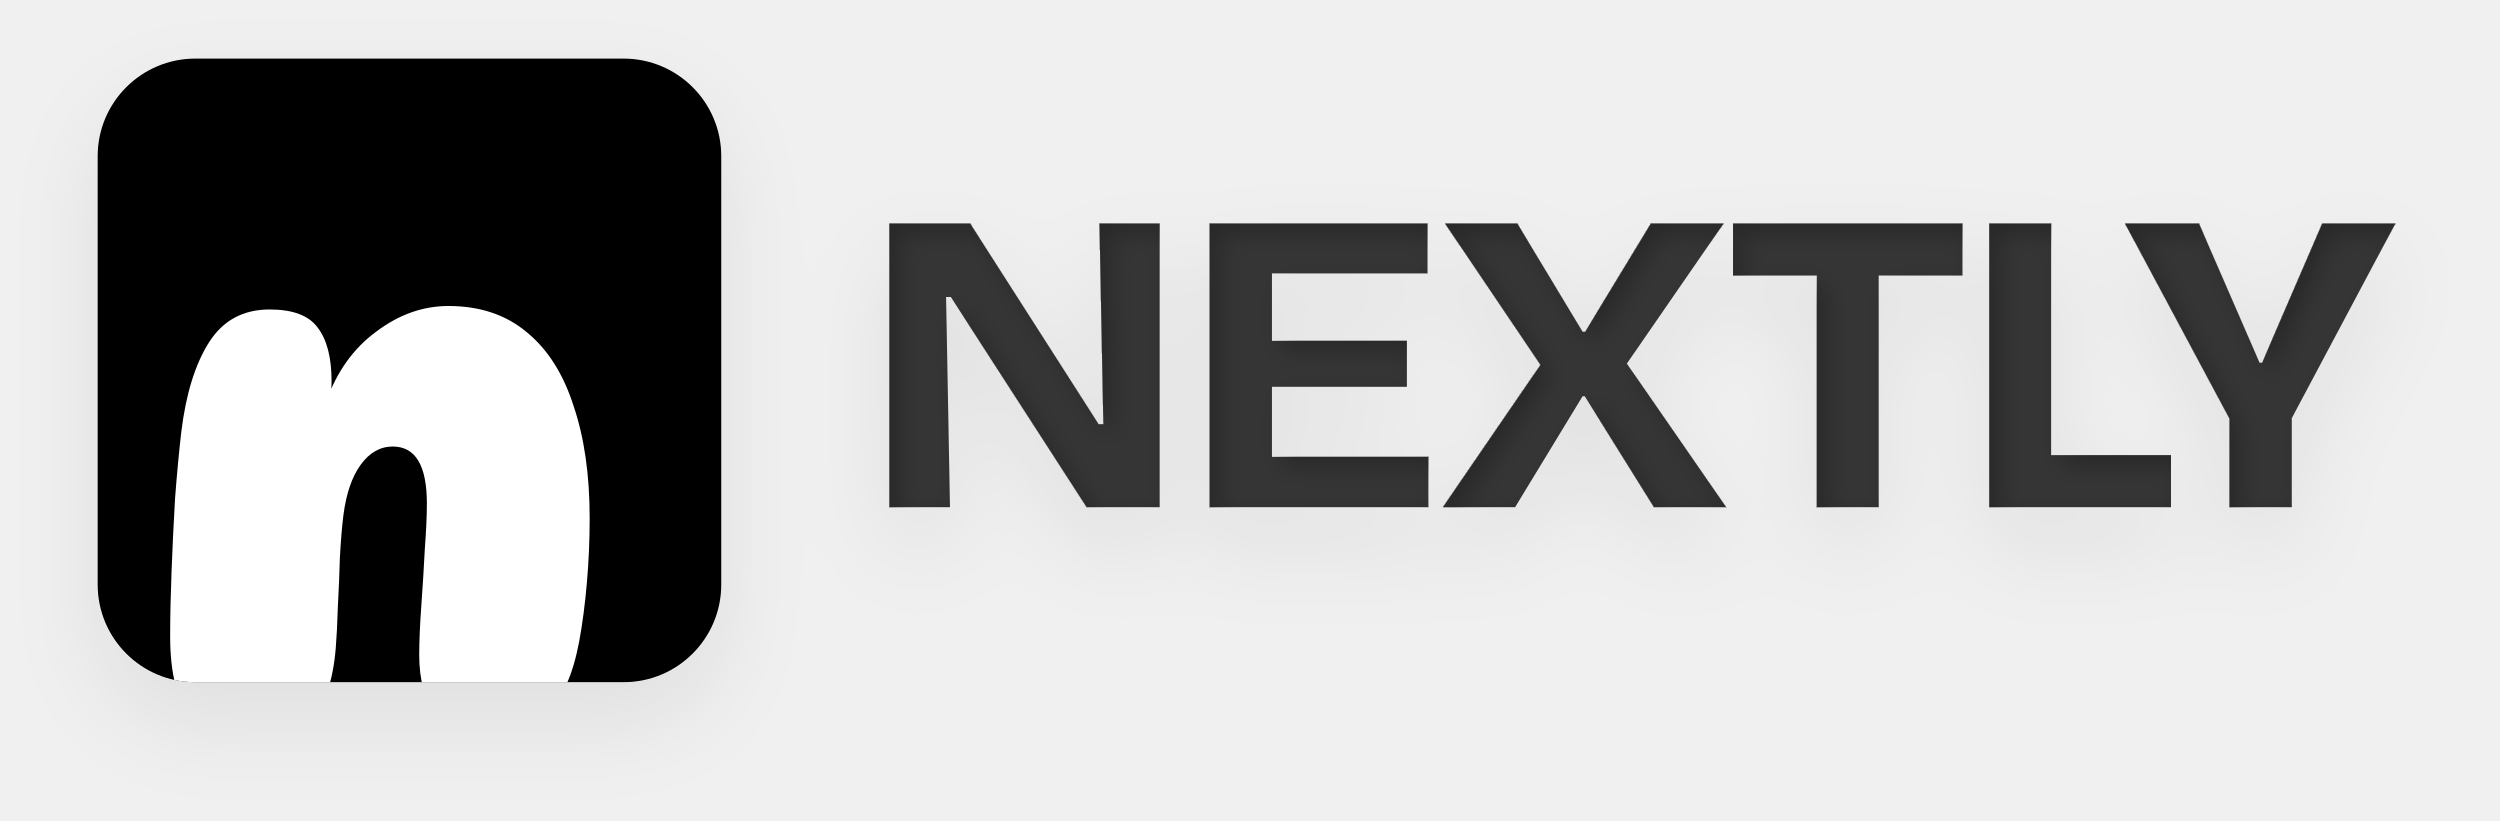
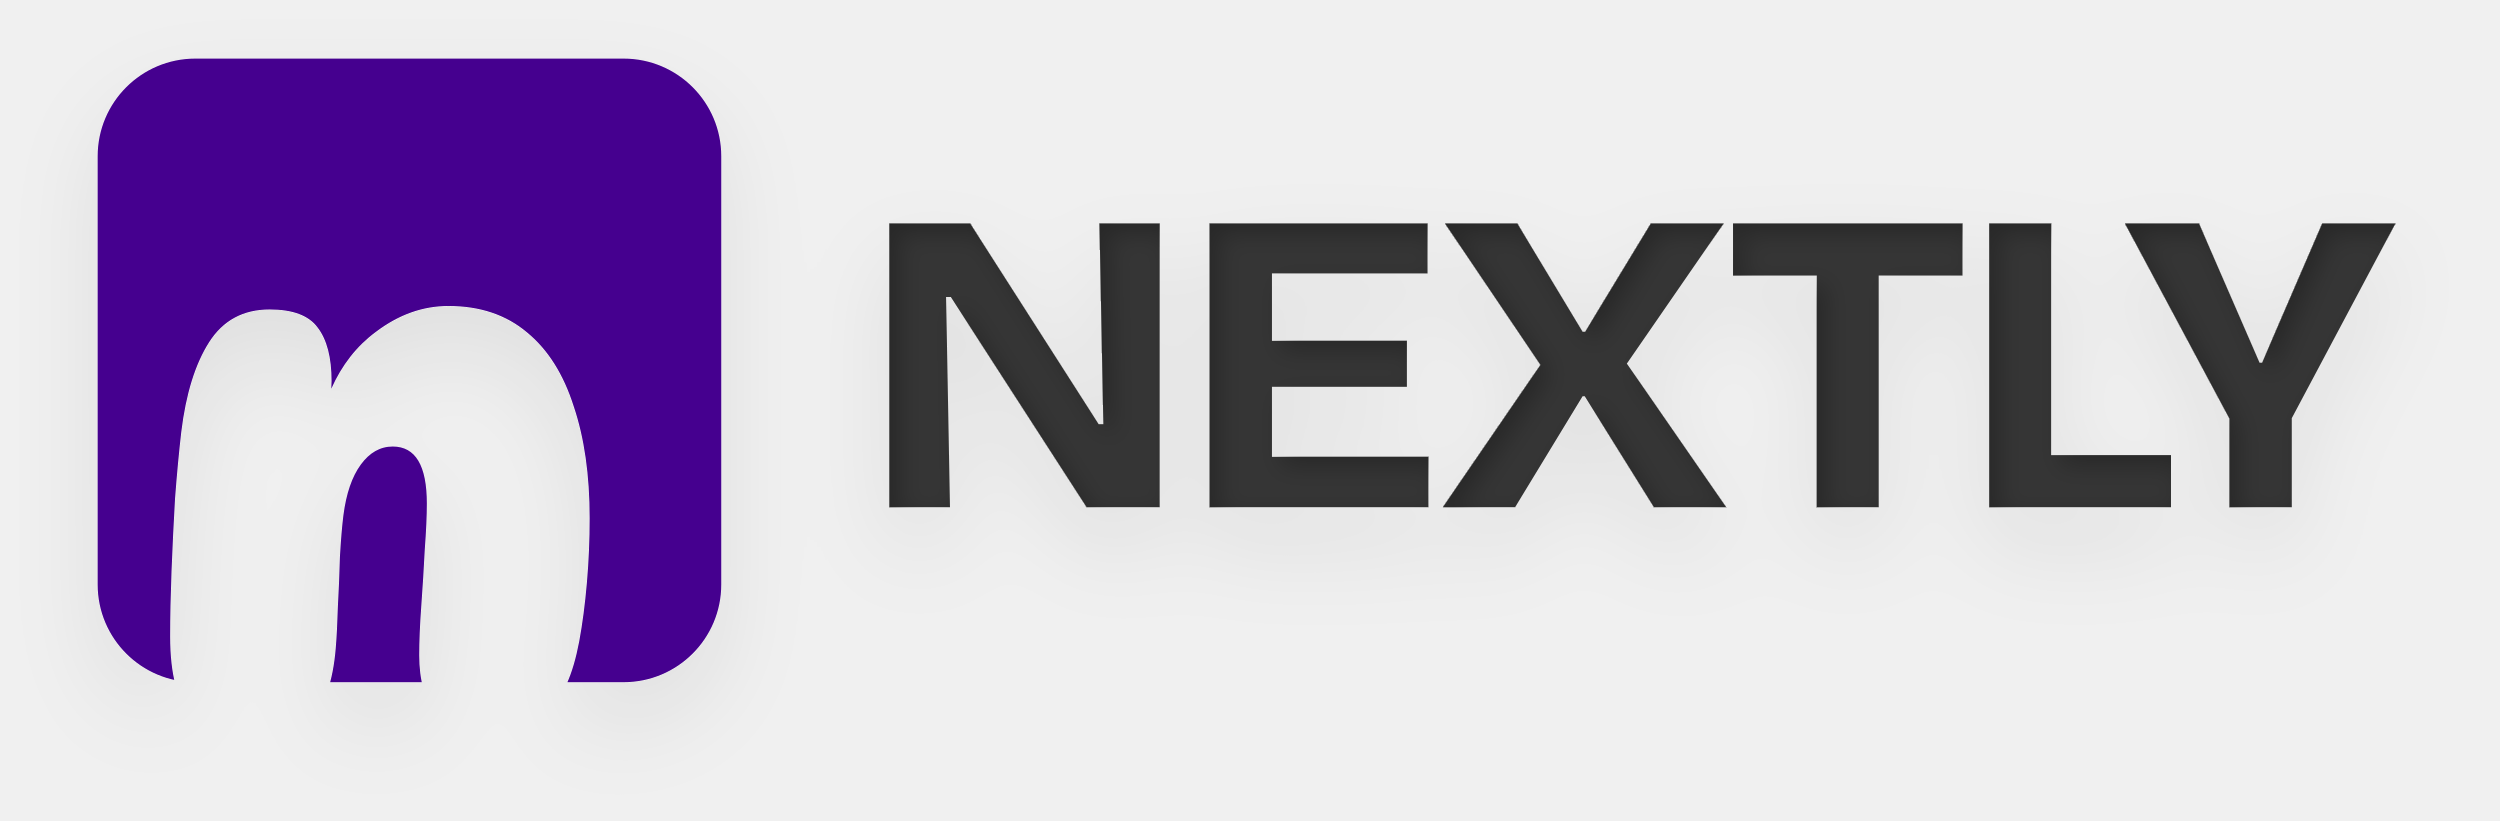
<svg xmlns="http://www.w3.org/2000/svg" width="128" height="42" viewBox="0 0 128 42" fill="none">
  <g filter="url(#filter0_d_3451_103)">
    <g clip-path="url(#clip0_3451_103)">
-       <rect x="5" y="3" width="31.929" height="31.929" rx="5" fill="black" />
-       <path d="M13.806 15.845C14.993 15.845 15.812 16.154 16.264 16.771C16.738 17.388 16.976 18.303 16.976 19.514C16.976 19.799 16.952 20.107 16.905 20.44C16.881 20.748 16.834 21.034 16.762 21.295L16.691 20.582C17.237 19.039 18.092 17.84 19.256 16.985C20.419 16.106 21.654 15.667 22.96 15.667C24.575 15.667 25.916 16.118 26.985 17.02C28.053 17.899 28.849 19.157 29.371 20.796C29.918 22.411 30.191 24.322 30.191 26.531C30.191 27.647 30.143 28.751 30.048 29.843C29.953 30.936 29.823 31.933 29.656 32.835C29.49 33.714 29.276 34.438 29.015 35.008C28.635 35.887 28.089 36.551 27.377 37.003C26.664 37.43 25.821 37.644 24.848 37.644C23.756 37.644 22.913 37.288 22.319 36.575C21.749 35.839 21.464 34.83 21.464 33.548C21.464 32.835 21.5 31.992 21.571 31.019C21.642 30.045 21.701 29.083 21.749 28.134C21.82 27.184 21.856 26.4 21.856 25.783C21.856 23.835 21.274 22.862 20.11 22.862C19.469 22.862 18.923 23.171 18.472 23.788C18.021 24.405 17.724 25.272 17.581 26.388C17.51 26.958 17.451 27.671 17.403 28.525C17.38 29.38 17.344 30.235 17.297 31.09C17.273 31.921 17.237 32.621 17.19 33.191C17.047 34.901 16.62 36.124 15.907 36.86C15.219 37.596 14.281 37.964 13.094 37.964C11.645 37.964 10.553 37.561 9.817 36.753C9.08 35.922 8.712 34.533 8.712 32.586C8.712 31.589 8.736 30.473 8.784 29.238C8.831 28.003 8.89 26.768 8.962 25.533C9.057 24.275 9.164 23.135 9.282 22.114C9.52 20.167 9.995 18.635 10.707 17.519C11.419 16.403 12.452 15.845 13.806 15.845Z" fill="white" />
+       <path d="M36.93 40.465H-6.07V-2.535H36.93V40.465ZM22.96 15.667C21.654 15.667 20.419 16.106 19.256 16.984C18.268 17.71 17.504 18.684 16.961 19.905C16.97 19.77 16.976 19.64 16.976 19.514C16.976 18.303 16.738 17.389 16.264 16.771C15.812 16.154 14.993 15.845 13.806 15.845C12.452 15.845 11.419 16.404 10.707 17.52C9.995 18.636 9.52 20.167 9.282 22.114C9.164 23.135 9.057 24.275 8.962 25.533C8.891 26.768 8.831 28.003 8.783 29.237C8.736 30.472 8.712 31.589 8.712 32.586C8.712 34.533 9.08 35.922 9.816 36.753C10.553 37.56 11.645 37.965 13.094 37.965C14.281 37.965 15.219 37.596 15.907 36.86C16.62 36.124 17.047 34.901 17.189 33.191C17.237 32.621 17.273 31.921 17.297 31.09C17.344 30.235 17.38 29.38 17.403 28.525C17.451 27.671 17.51 26.959 17.581 26.389C17.724 25.273 18.021 24.405 18.472 23.788C18.923 23.171 19.469 22.862 20.11 22.862C21.274 22.862 21.855 23.835 21.855 25.782C21.855 26.4 21.82 27.184 21.749 28.134C21.701 29.084 21.642 30.045 21.571 31.019C21.5 31.992 21.464 32.836 21.464 33.548C21.464 34.83 21.75 35.839 22.319 36.575C22.913 37.287 23.756 37.644 24.848 37.644C25.821 37.644 26.665 37.43 27.377 37.003C28.089 36.552 28.636 35.886 29.016 35.008C29.277 34.438 29.49 33.713 29.656 32.835C29.823 31.933 29.953 30.935 30.048 29.843C30.143 28.751 30.19 27.646 30.19 26.53C30.19 24.322 29.917 22.41 29.371 20.796C28.849 19.158 28.054 17.899 26.985 17.02C25.917 16.118 24.575 15.667 22.96 15.667Z" fill="#45008F" />
    </g>
    <g filter="url(#filter1_i_3451_103)">
      <path d="M45.536 25.965V11.445H49.672L56.25 21.719H56.492L56.294 11.445H59.374V25.965H55.634L48.682 15.207H48.44L48.638 25.965H45.536ZM61.934 25.965V11.445H65.124V25.965H61.934ZM64.134 25.965V23.391H73.132V25.965H64.134ZM64.134 19.805V17.451H72.032V19.805H64.134ZM64.134 13.997V11.445H73.088V13.997H64.134ZM73.879 25.965L78.873 18.683L73.989 11.445H77.685L81.029 16.989H81.161L84.527 11.445H88.245L83.295 18.617L88.377 25.965H84.681L81.139 20.289H81.029L77.575 25.965H73.879ZM93.02 25.965V11.445H96.189V25.965H93.02ZM88.731 14.107V11.445H100.478V14.107H88.731ZM101.849 25.965V11.445H105.017V25.965H101.849ZM102.509 25.965V23.303H111.155V25.965H102.509ZM114.149 25.965V21.433L108.803 11.445H112.587L115.689 18.573H115.821L118.901 11.445H122.641L117.339 21.411V25.965H114.149Z" fill="#353535" />
    </g>
  </g>
  <defs>
    <filter id="filter0_d_3451_103" x="0.5" y="0.5" width="126.93" height="40.93" filterUnits="userSpaceOnUse" color-interpolation-filters="sRGB">
      <feFlood flood-opacity="0" result="BackgroundImageFix" />
      <feColorMatrix in="SourceAlpha" type="matrix" values="0 0 0 0 0 0 0 0 0 0 0 0 0 0 0 0 0 0 127 0" result="hardAlpha" />
      <feOffset dy="2" />
      <feGaussianBlur stdDeviation="2.25" />
      <feComposite in2="hardAlpha" operator="out" />
      <feColorMatrix type="matrix" values="0 0 0 0 0 0 0 0 0 0 0 0 0 0 0 0 0 0 0.07 0" />
      <feBlend mode="normal" in2="BackgroundImageFix" result="effect1_dropShadow_3451_103" />
      <feBlend mode="normal" in="SourceGraphic" in2="effect1_dropShadow_3451_103" result="shape" />
    </filter>
    <filter id="filter1_i_3451_103" x="45.535" y="11.445" width="77.606" height="15.02" filterUnits="userSpaceOnUse" color-interpolation-filters="sRGB">
      <feFlood flood-opacity="0" result="BackgroundImageFix" />
      <feBlend mode="normal" in="SourceGraphic" in2="BackgroundImageFix" result="shape" />
      <feColorMatrix in="SourceAlpha" type="matrix" values="0 0 0 0 0 0 0 0 0 0 0 0 0 0 0 0 0 0 127 0" result="hardAlpha" />
      <feOffset dx="0.5" dy="0.5" />
      <feGaussianBlur stdDeviation="0.6" />
      <feComposite in2="hardAlpha" operator="arithmetic" k2="-1" k3="1" />
      <feColorMatrix type="matrix" values="0 0 0 0 0 0 0 0 0 0 0 0 0 0 0 0 0 0 0.25 0" />
      <feBlend mode="normal" in2="shape" result="effect1_innerShadow_3451_103" />
    </filter>
    <clipPath id="clip0_3451_103">
      <rect x="5" y="3" width="31.929" height="31.929" rx="5" fill="white" />
    </clipPath>
  </defs>
</svg>
